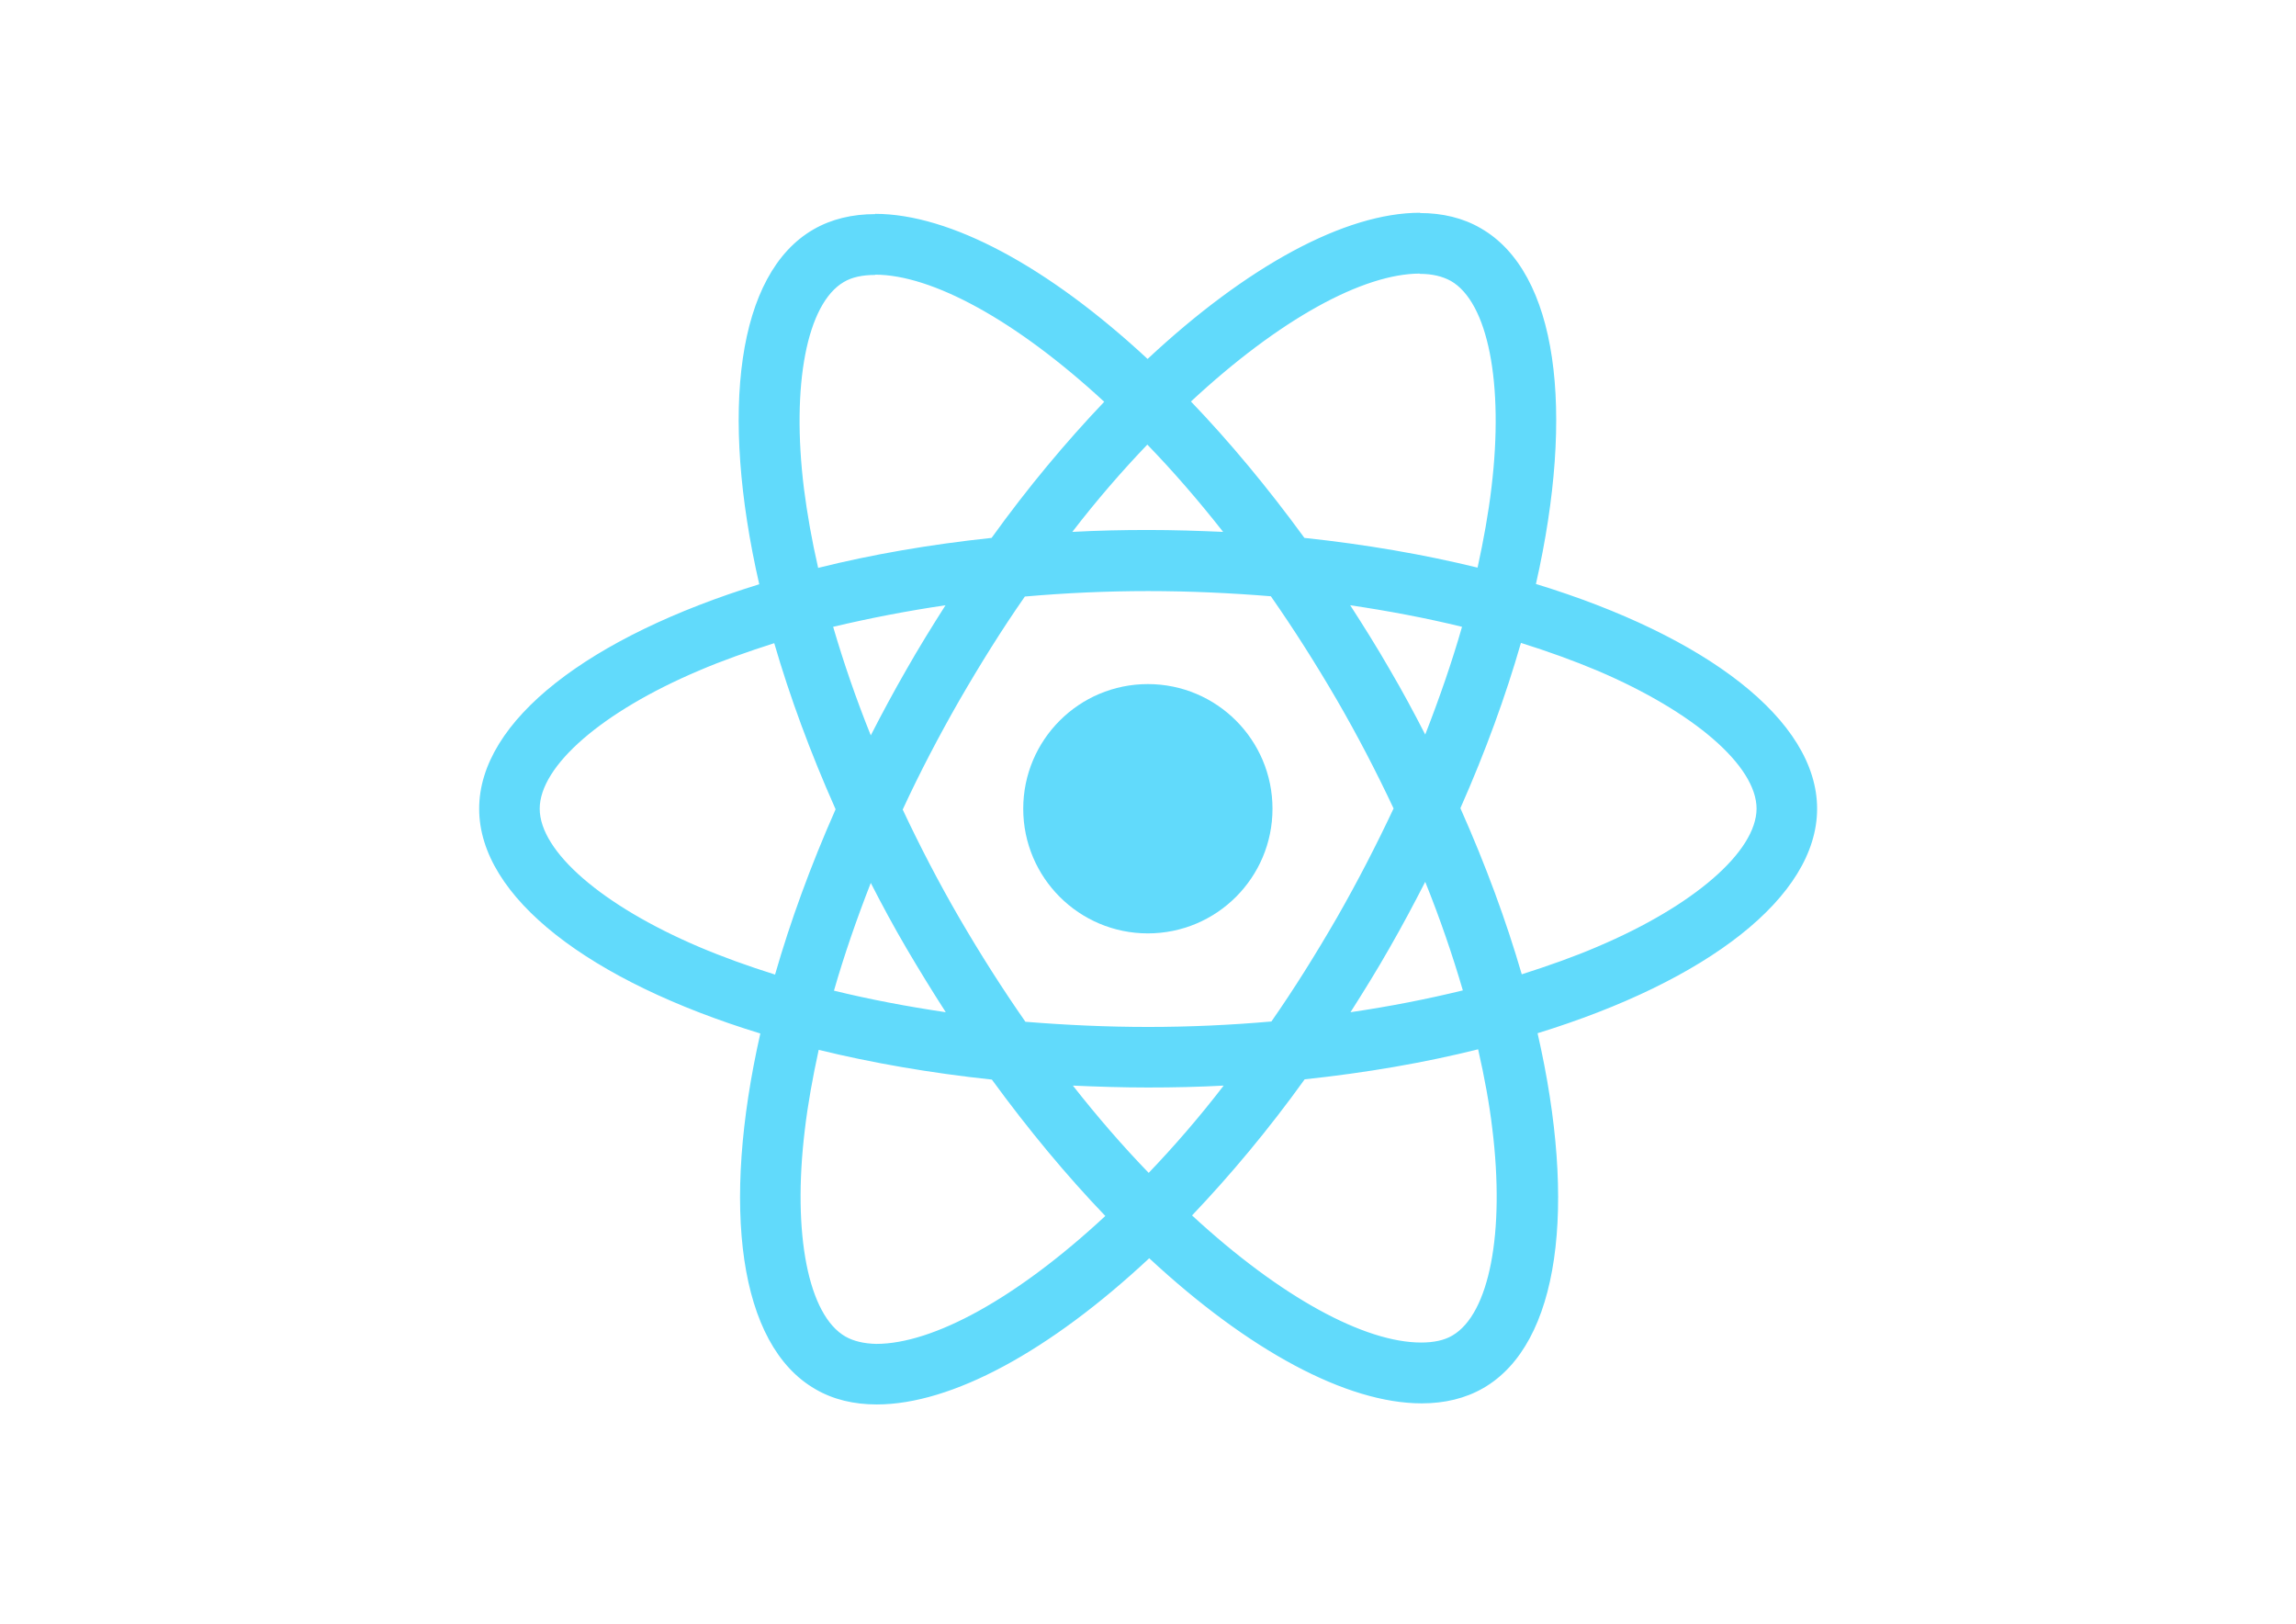
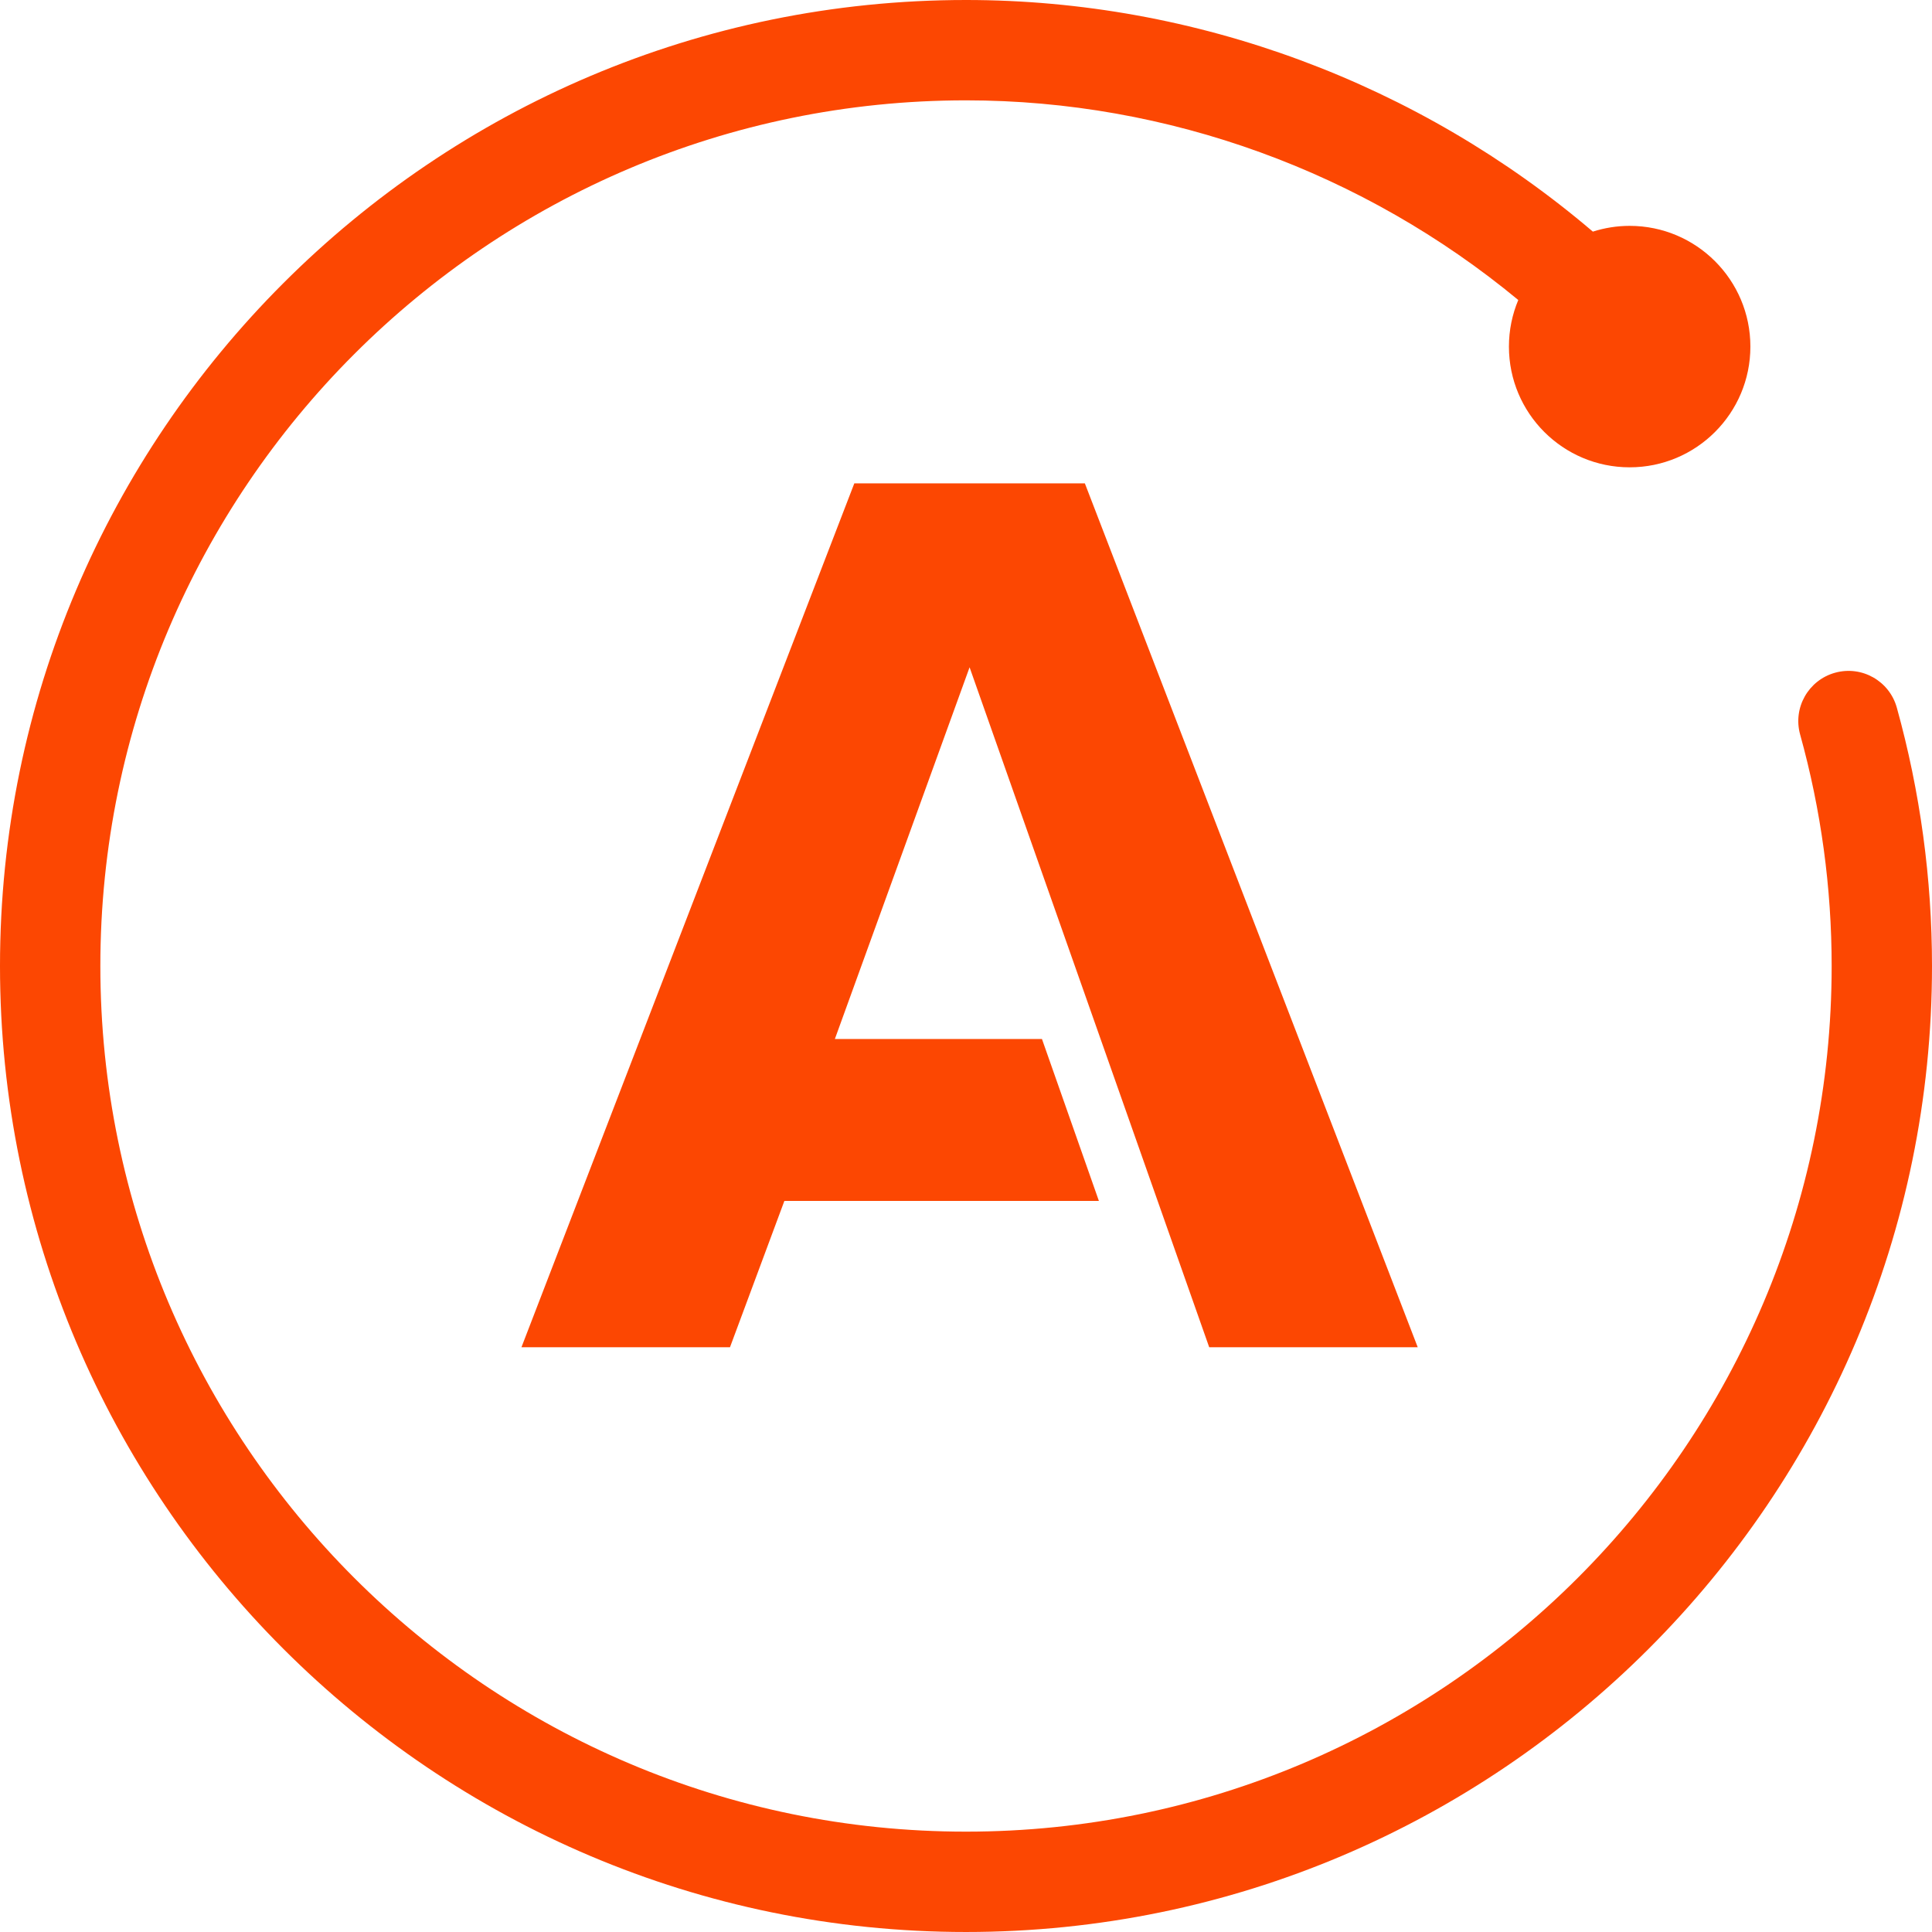
- <svg xmlns="http://www.w3.org/2000/svg" viewBox="0 0 841.9 595.3">
-   <g fill="#61DAFB">
-     <path d="M666.3 296.5c0-32.5-40.7-63.3-103.1-82.4 14.4-63.6 8-114.2-20.2-130.4-6.5-3.8-14.1-5.6-22.4-5.6v22.3c4.6 0 8.3.9 11.4 2.6 13.6 7.8 19.5 37.5 14.9 75.7-1.1 9.4-2.9 19.3-5.1 29.4-19.6-4.8-41-8.5-63.5-10.9-13.5-18.5-27.5-35.3-41.6-50 32.6-30.3 63.2-46.9 84-46.9V78c-27.5 0-63.5 19.6-99.9 53.6-36.4-33.8-72.4-53.2-99.9-53.2v22.3c20.7 0 51.4 16.5 84 46.6-14 14.7-28 31.4-41.3 49.9-22.6 2.4-44 6.1-63.6 11-2.3-10-4-19.7-5.2-29-4.7-38.2 1.1-67.9 14.6-75.8 3-1.8 6.9-2.6 11.5-2.6V78.5c-8.4 0-16 1.8-22.6 5.6-28.1 16.2-34.4 66.7-19.9 130.1-62.2 19.2-102.7 49.9-102.7 82.3 0 32.5 40.7 63.3 103.1 82.4-14.4 63.6-8 114.2 20.2 130.4 6.5 3.8 14.1 5.6 22.5 5.6 27.5 0 63.5-19.6 99.9-53.6 36.4 33.8 72.4 53.2 99.9 53.2 8.4 0 16-1.8 22.6-5.6 28.1-16.2 34.4-66.7 19.9-130.1 62-19.1 102.5-49.9 102.5-82.3zm-130.2-66.7c-3.7 12.9-8.3 26.2-13.5 39.5-4.1-8-8.4-16-13.1-24-4.6-8-9.5-15.8-14.4-23.4 14.2 2.1 27.9 4.7 41 7.9zm-45.8 106.5c-7.8 13.5-15.8 26.3-24.1 38.2-14.9 1.3-30 2-45.2 2-15.1 0-30.2-.7-45-1.9-8.3-11.9-16.4-24.6-24.2-38-7.6-13.1-14.5-26.4-20.8-39.8 6.2-13.4 13.2-26.8 20.7-39.9 7.8-13.5 15.8-26.3 24.1-38.2 14.9-1.3 30-2 45.2-2 15.1 0 30.2.7 45 1.9 8.3 11.9 16.4 24.6 24.2 38 7.6 13.1 14.5 26.4 20.8 39.8-6.3 13.4-13.2 26.8-20.7 39.9zm32.3-13c5.4 13.4 10 26.8 13.8 39.8-13.1 3.2-26.9 5.9-41.2 8 4.9-7.7 9.8-15.6 14.4-23.7 4.6-8 8.9-16.1 13-24.1zM421.2 430c-9.3-9.6-18.6-20.3-27.8-32 9 .4 18.2.7 27.5.7 9.4 0 18.7-.2 27.8-.7-9 11.7-18.3 22.4-27.5 32zm-74.4-58.9c-14.2-2.1-27.9-4.7-41-7.9 3.7-12.9 8.3-26.2 13.5-39.5 4.1 8 8.4 16 13.1 24 4.7 8 9.5 15.8 14.4 23.4zM420.7 163c9.3 9.6 18.6 20.3 27.8 32-9-.4-18.2-.7-27.5-.7-9.4 0-18.7.2-27.8.7 9-11.7 18.3-22.4 27.5-32zm-74 58.9c-4.9 7.7-9.8 15.6-14.4 23.7-4.6 8-8.9 16-13 24-5.4-13.4-10-26.8-13.8-39.8 13.1-3.1 26.9-5.8 41.2-7.9zm-90.5 125.2c-35.4-15.1-58.3-34.9-58.3-50.6 0-15.7 22.9-35.6 58.3-50.6 8.6-3.7 18-7 27.7-10.1 5.7 19.6 13.2 40 22.5 60.9-9.2 20.8-16.6 41.1-22.2 60.6-9.9-3.1-19.3-6.5-28-10.2zM310 490c-13.6-7.8-19.5-37.5-14.9-75.7 1.1-9.4 2.9-19.3 5.1-29.4 19.6 4.8 41 8.5 63.5 10.9 13.5 18.5 27.5 35.3 41.6 50-32.6 30.3-63.2 46.9-84 46.9-4.5-.1-8.3-1-11.3-2.7zm237.2-76.2c4.7 38.2-1.1 67.9-14.6 75.8-3 1.8-6.9 2.6-11.5 2.6-20.7 0-51.4-16.5-84-46.6 14-14.7 28-31.4 41.3-49.9 22.6-2.4 44-6.1 63.6-11 2.3 10.1 4.1 19.8 5.2 29.1zm38.5-66.7c-8.6 3.7-18 7-27.7 10.1-5.7-19.6-13.2-40-22.5-60.9 9.2-20.8 16.6-41.1 22.2-60.6 9.9 3.1 19.3 6.5 28.1 10.2 35.4 15.1 58.3 34.9 58.3 50.6-.1 15.7-23 35.6-58.4 50.6zM320.8 78.4z" />
-     <circle cx="420.9" cy="296.5" r="45.7" />
-     <path d="M520.5 78.1z" />
+ <svg xmlns="http://www.w3.org/2000/svg" width="256px" height="256px" viewBox="0 0 256 256" version="1.1" preserveAspectRatio="xMidYMid">
+   <g>
+     <path d="M160.227,178.519 L187.857,178.519 L143.75,64.049 L113.201,64.049 L69.094,178.519 L96.726,178.519 L103.934,159.129 L145.609,159.129 L138.065,137.673 L110.625,137.673 L128.475,88.419 L160.227,178.519 Z M251.339,93.768 C250.357,90.232 246.705,88.155 243.154,89.141 C239.617,90.123 237.544,93.787 238.526,97.324 C241.299,107.309 242.704,117.63 242.704,128 C242.704,191.248 191.248,242.702 128,242.702 C64.752,242.702 13.297,191.248 13.297,128 C13.297,64.751 64.752,13.296 128,13.296 C154.793,13.296 180.718,22.814 201.179,39.752 C200.383,41.652 199.941,43.737 199.941,45.925 C199.941,54.76 207.103,61.922 215.938,61.922 C224.773,61.922 231.935,54.76 231.935,45.925 C231.935,37.09 224.773,29.928 215.938,29.928 C214.237,29.928 212.6,30.199 211.062,30.691 C188.022,11.056 158.513,0 128,0 C57.421,0 0,57.42 0,128 C0,198.579 57.421,255.999 128,255.999 C198.579,255.999 256,198.579 256,128 C256,116.428 254.433,104.91 251.339,93.768 Z" fill="#FC4702" />
  </g>
</svg>
